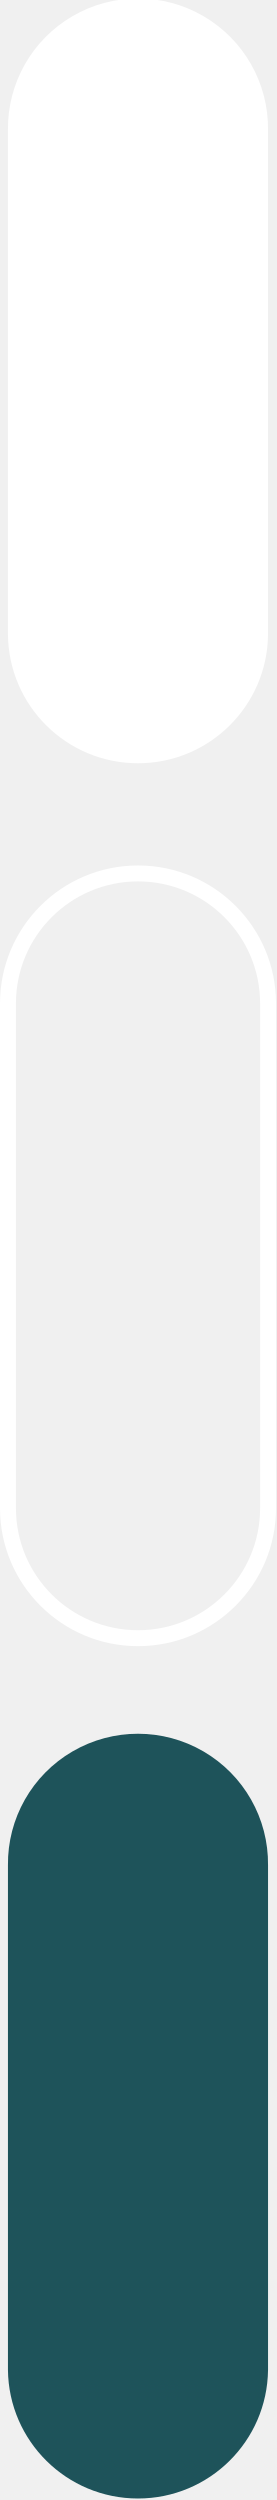
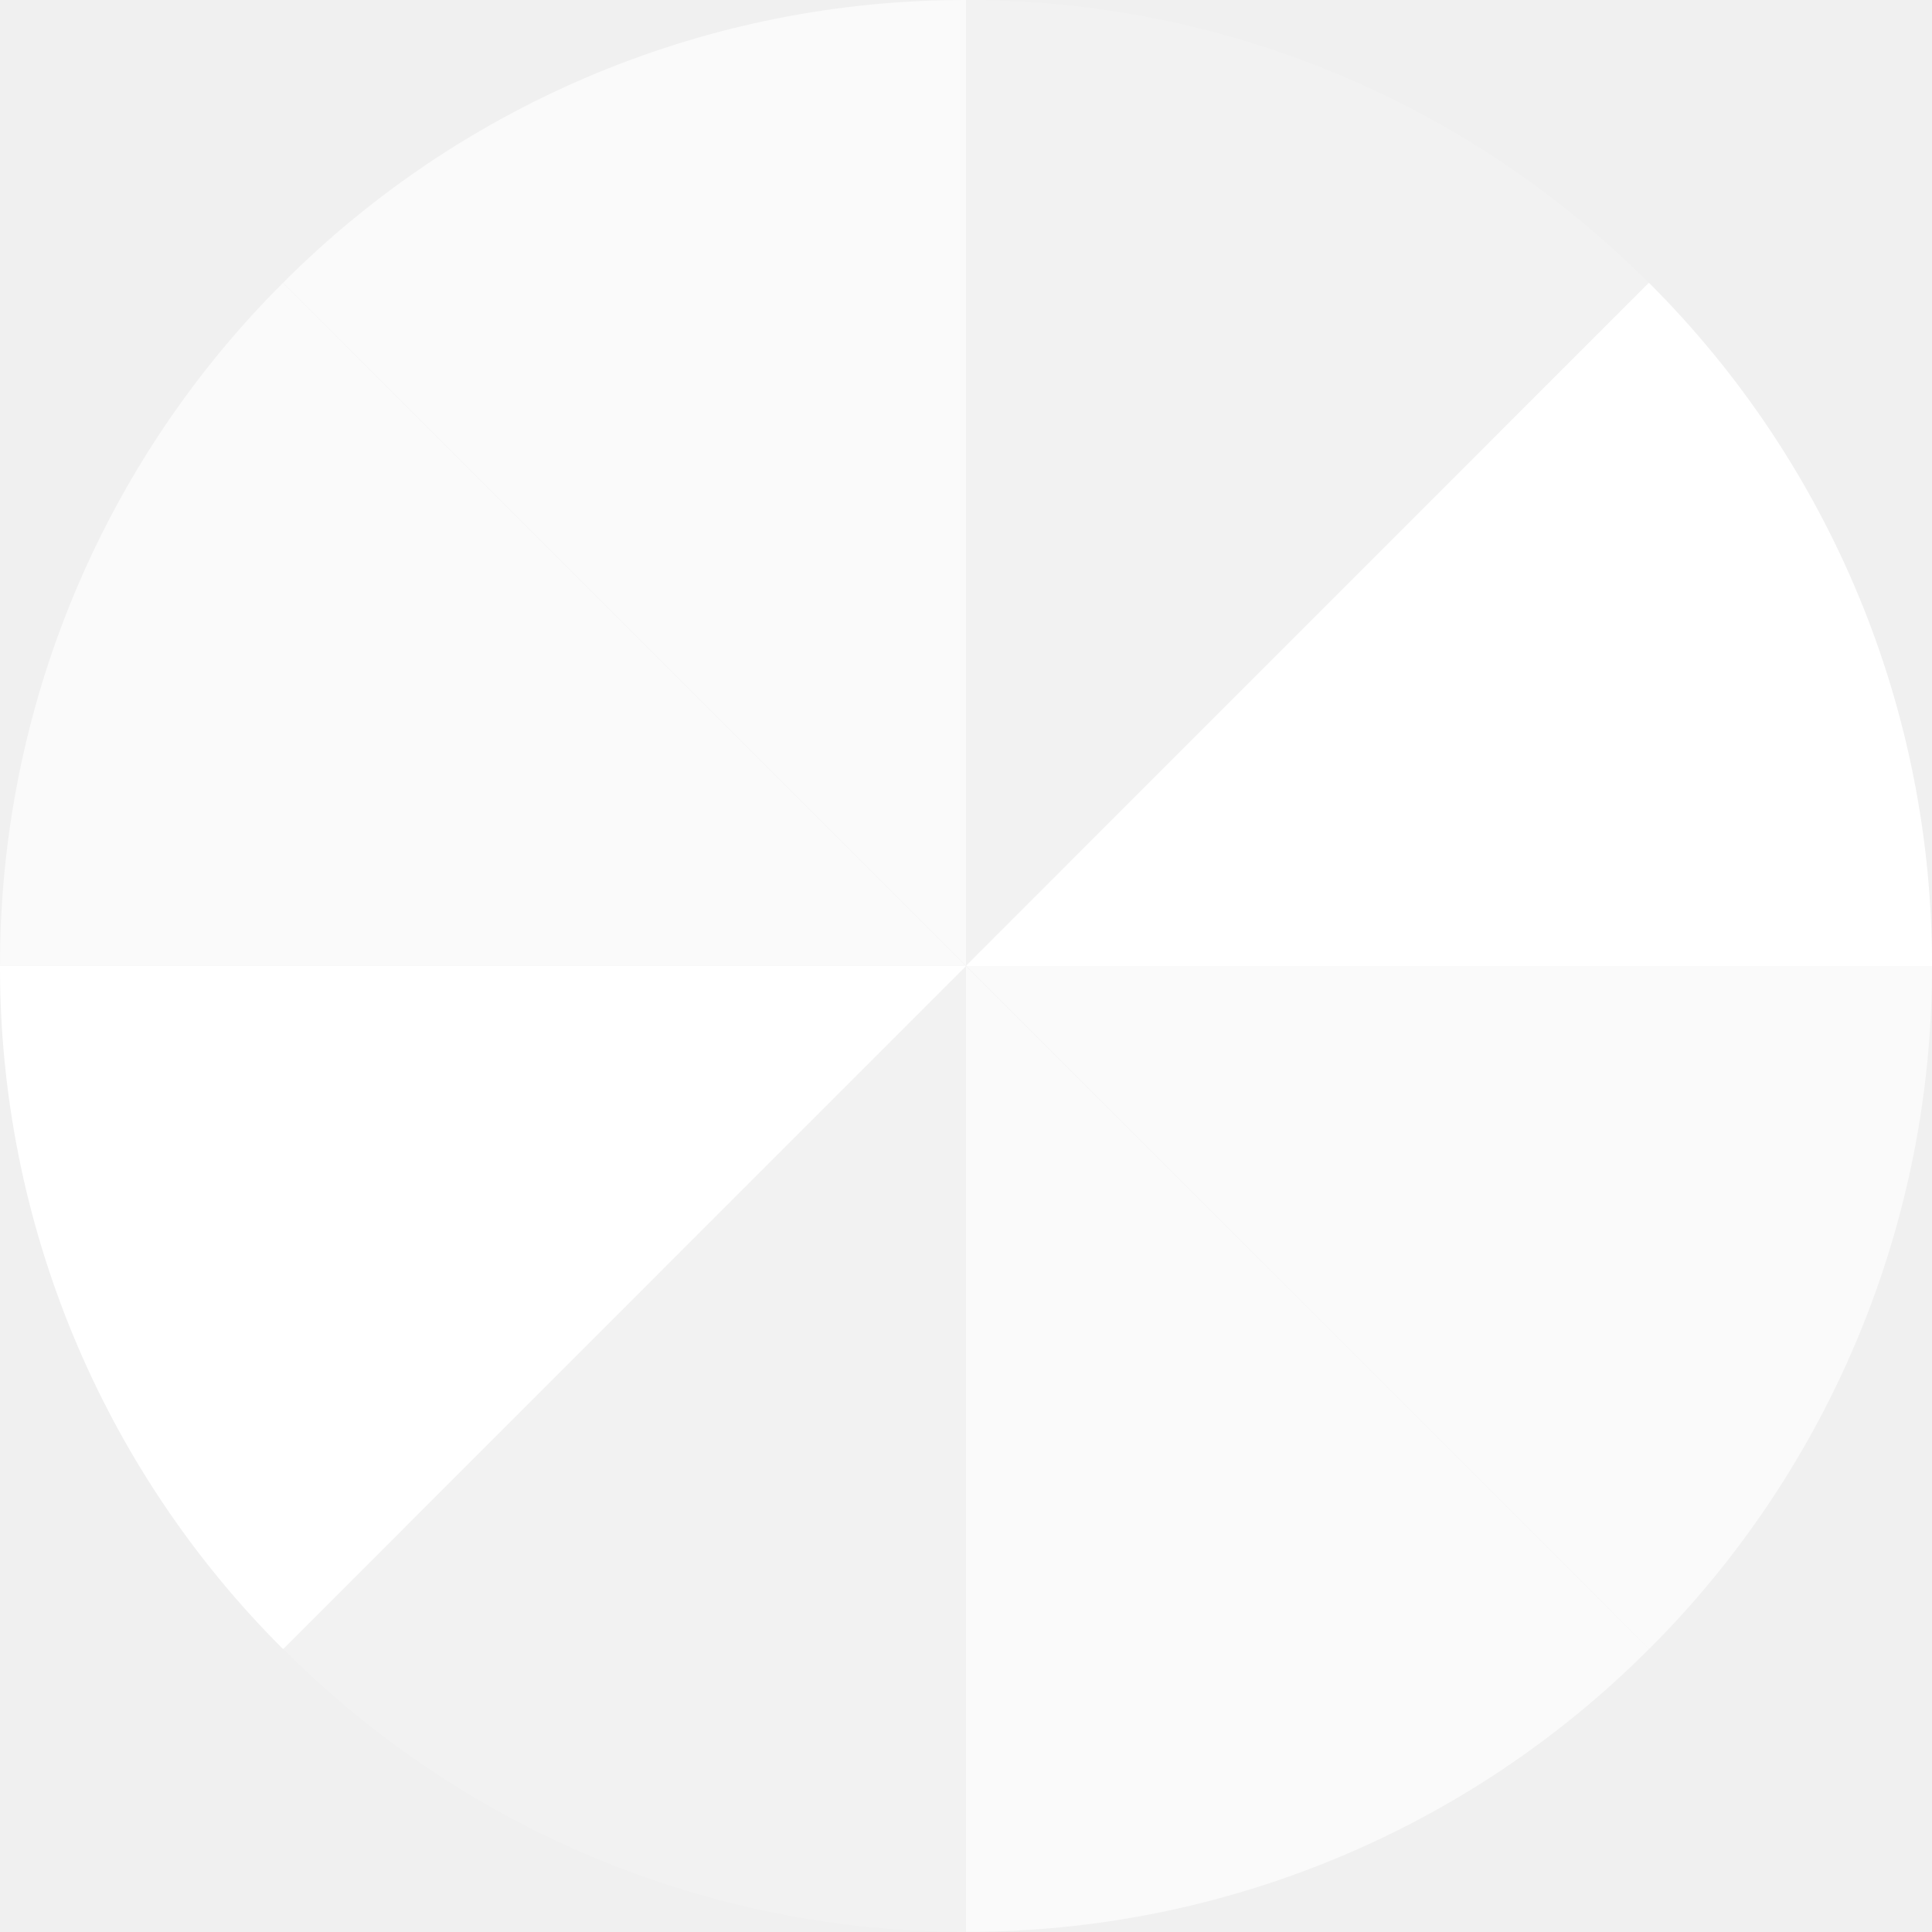
- <svg xmlns="http://www.w3.org/2000/svg" width="16.017" height="145.076" viewBox="0 0 16.017 145.076">
+ <svg xmlns="http://www.w3.org/2000/svg" width="41.41" height="41.407" viewBox="0 0 41.41 41.407">
  <defs>
    <clipPath id="clip-path">
-       <rect id="Rectángulo_459640" data-name="Rectángulo 459640" width="145.076" height="16.017" transform="translate(0 0)" fill="none" />
+       <rect id="Rectángulo_456705" data-name="Rectángulo 456705" width="14.631" height="20.694" fill="#fff" />
+     </clipPath>
+     <clipPath id="clip-path-2">
+       <rect id="Rectángulo_456707" data-name="Rectángulo 456707" width="20.703" height="14.64" fill="#fff" />
+     </clipPath>
+     <clipPath id="clip-path-3">
+       <rect id="Rectángulo_456708" data-name="Rectángulo 456708" width="14.64" height="20.703" fill="#fff" />
    </clipPath>
  </defs>
-   <g id="Grupo_1188199" data-name="Grupo 1188199" transform="translate(17.005 123.076) rotate(-90)">
-     <g id="Grupo_1187773" data-name="Grupo 1187773" transform="translate(-22 -17.005)" clip-path="url(#clip-path)">
-       <path id="Trazado_1032673" data-name="Trazado 1032673" d="M105.536,15.408H76.251a7.547,7.547,0,0,1,0-15.093h29.286a7.547,7.547,0,1,1,0,15.093" transform="translate(31.993 0.146)" fill="#fff" />
-       <path id="Trazado_1032674" data-name="Trazado 1032674" d="M36.832,15.408H7.547a7.547,7.547,0,0,1,0-15.093H36.832a7.547,7.547,0,1,1,0,15.093" transform="translate(0 0.146)" fill="#1e535a" />
-       <path id="Trazado_1032675" data-name="Trazado 1032675" d="M71.1,16.018H41.815A8.009,8.009,0,0,1,41.815,0H71.1a8.009,8.009,0,0,1,0,16.018M41.815.925a7.084,7.084,0,1,0,0,14.169H71.1A7.084,7.084,0,1,0,71.1.925Z" transform="translate(15.743 0)" fill="#fff" />
+   <g id="Grupo_1183338" data-name="Grupo 1183338" transform="translate(0 0)">
+     <g id="Grupo_1180751" data-name="Grupo 1180751" transform="translate(0 0)">
+       <g id="Grupo_1180726" data-name="Grupo 1180726" transform="translate(6.072 20.712)" opacity="0.15">
+         <g id="Grupo_1180725" data-name="Grupo 1180725">
+           <g id="Grupo_1180724" data-name="Grupo 1180724" clip-path="url(#clip-path)">
+             <path id="Trazado_1024629" data-name="Trazado 1024629" d="M4.237,67.55l14.63-14.63V73.613A20.621,20.621,0,0,1,4.237,67.55" transform="translate(-4.237 -52.919)" fill="#fff" />
+           </g>
+         </g>
+       </g>
+       <g id="Grupo_1180732" data-name="Grupo 1180732" transform="translate(0 6.062)" opacity="0.64">
+         <g id="Grupo_1180731" data-name="Grupo 1180731">
+           <g id="Grupo_1180730" data-name="Grupo 1180730" clip-path="url(#clip-path-2)">
+             <path id="Trazado_1024631" data-name="Trazado 1024631" d="M0,57.338A20.647,20.647,0,0,1,6.063,42.7L20.7,57.338Z" transform="translate(0 -42.698)" fill="#fff" />
+           </g>
+         </g>
+       </g>
+       <g id="Grupo_1180735" data-name="Grupo 1180735" transform="translate(6.064)" opacity="0.64">
+         <g id="Grupo_1180734" data-name="Grupo 1180734">
+           <g id="Grupo_1180733" data-name="Grupo 1180733" clip-path="url(#clip-path-3)">
+             <path id="Trazado_1024632" data-name="Trazado 1024632" d="M4.231,44.53a20.642,20.642,0,0,1,14.64-6.062v20.7Z" transform="translate(-4.23 -38.468)" fill="#fff" />
+           </g>
+         </g>
+       </g>
+       <path id="Trazado_1024633" data-name="Trazado 1024633" d="M0,52.913H20.7v.01L6.073,67.553h-.01A20.629,20.629,0,0,1,0,52.913" transform="translate(0 -32.211)" fill="#fff" />
+     </g>
+     <g id="Grupo_1180752" data-name="Grupo 1180752" transform="translate(41.41 41.407) rotate(180)">
+       <g id="Grupo_1180726-2" data-name="Grupo 1180726" transform="translate(6.072 20.712)" opacity="0.15">
+         <g id="Grupo_1180725-2" data-name="Grupo 1180725">
+           <g id="Grupo_1180724-2" data-name="Grupo 1180724" clip-path="url(#clip-path)">
+             <path id="Trazado_1024629-2" data-name="Trazado 1024629" d="M0,14.63,14.63,0V20.693A20.621,20.621,0,0,1,0,14.63" transform="translate(0 0.001)" fill="#fff" />
+           </g>
+         </g>
+       </g>
+       <g id="Grupo_1180732-2" data-name="Grupo 1180732" transform="translate(0 6.062)" opacity="0.64">
+         <g id="Grupo_1180731-2" data-name="Grupo 1180731">
+           <g id="Grupo_1180730-2" data-name="Grupo 1180730" clip-path="url(#clip-path-2)">
+             <path id="Trazado_1024631-2" data-name="Trazado 1024631" d="M0,14.64A20.647,20.647,0,0,1,6.063,0L20.7,14.64Z" transform="translate(0 0)" fill="#fff" />
+           </g>
+         </g>
+       </g>
+       <g id="Grupo_1180735-2" data-name="Grupo 1180735" transform="translate(6.064 0)" opacity="0.64">
+         <g id="Grupo_1180734-2" data-name="Grupo 1180734">
+           <g id="Grupo_1180733-2" data-name="Grupo 1180733" clip-path="url(#clip-path-3)">
+             <path id="Trazado_1024632-2" data-name="Trazado 1024632" d="M0,6.062A20.642,20.642,0,0,1,14.64,0V20.7Z" transform="translate(0.001 0)" fill="#fff" />
+           </g>
+         </g>
+       </g>
+       <path id="Trazado_1024633-2" data-name="Trazado 1024633" d="M0,0H20.7V.01L6.073,14.64h-.01A20.629,20.629,0,0,1,0,0" transform="translate(0 20.702)" fill="#fff" />
    </g>
  </g>
</svg>
